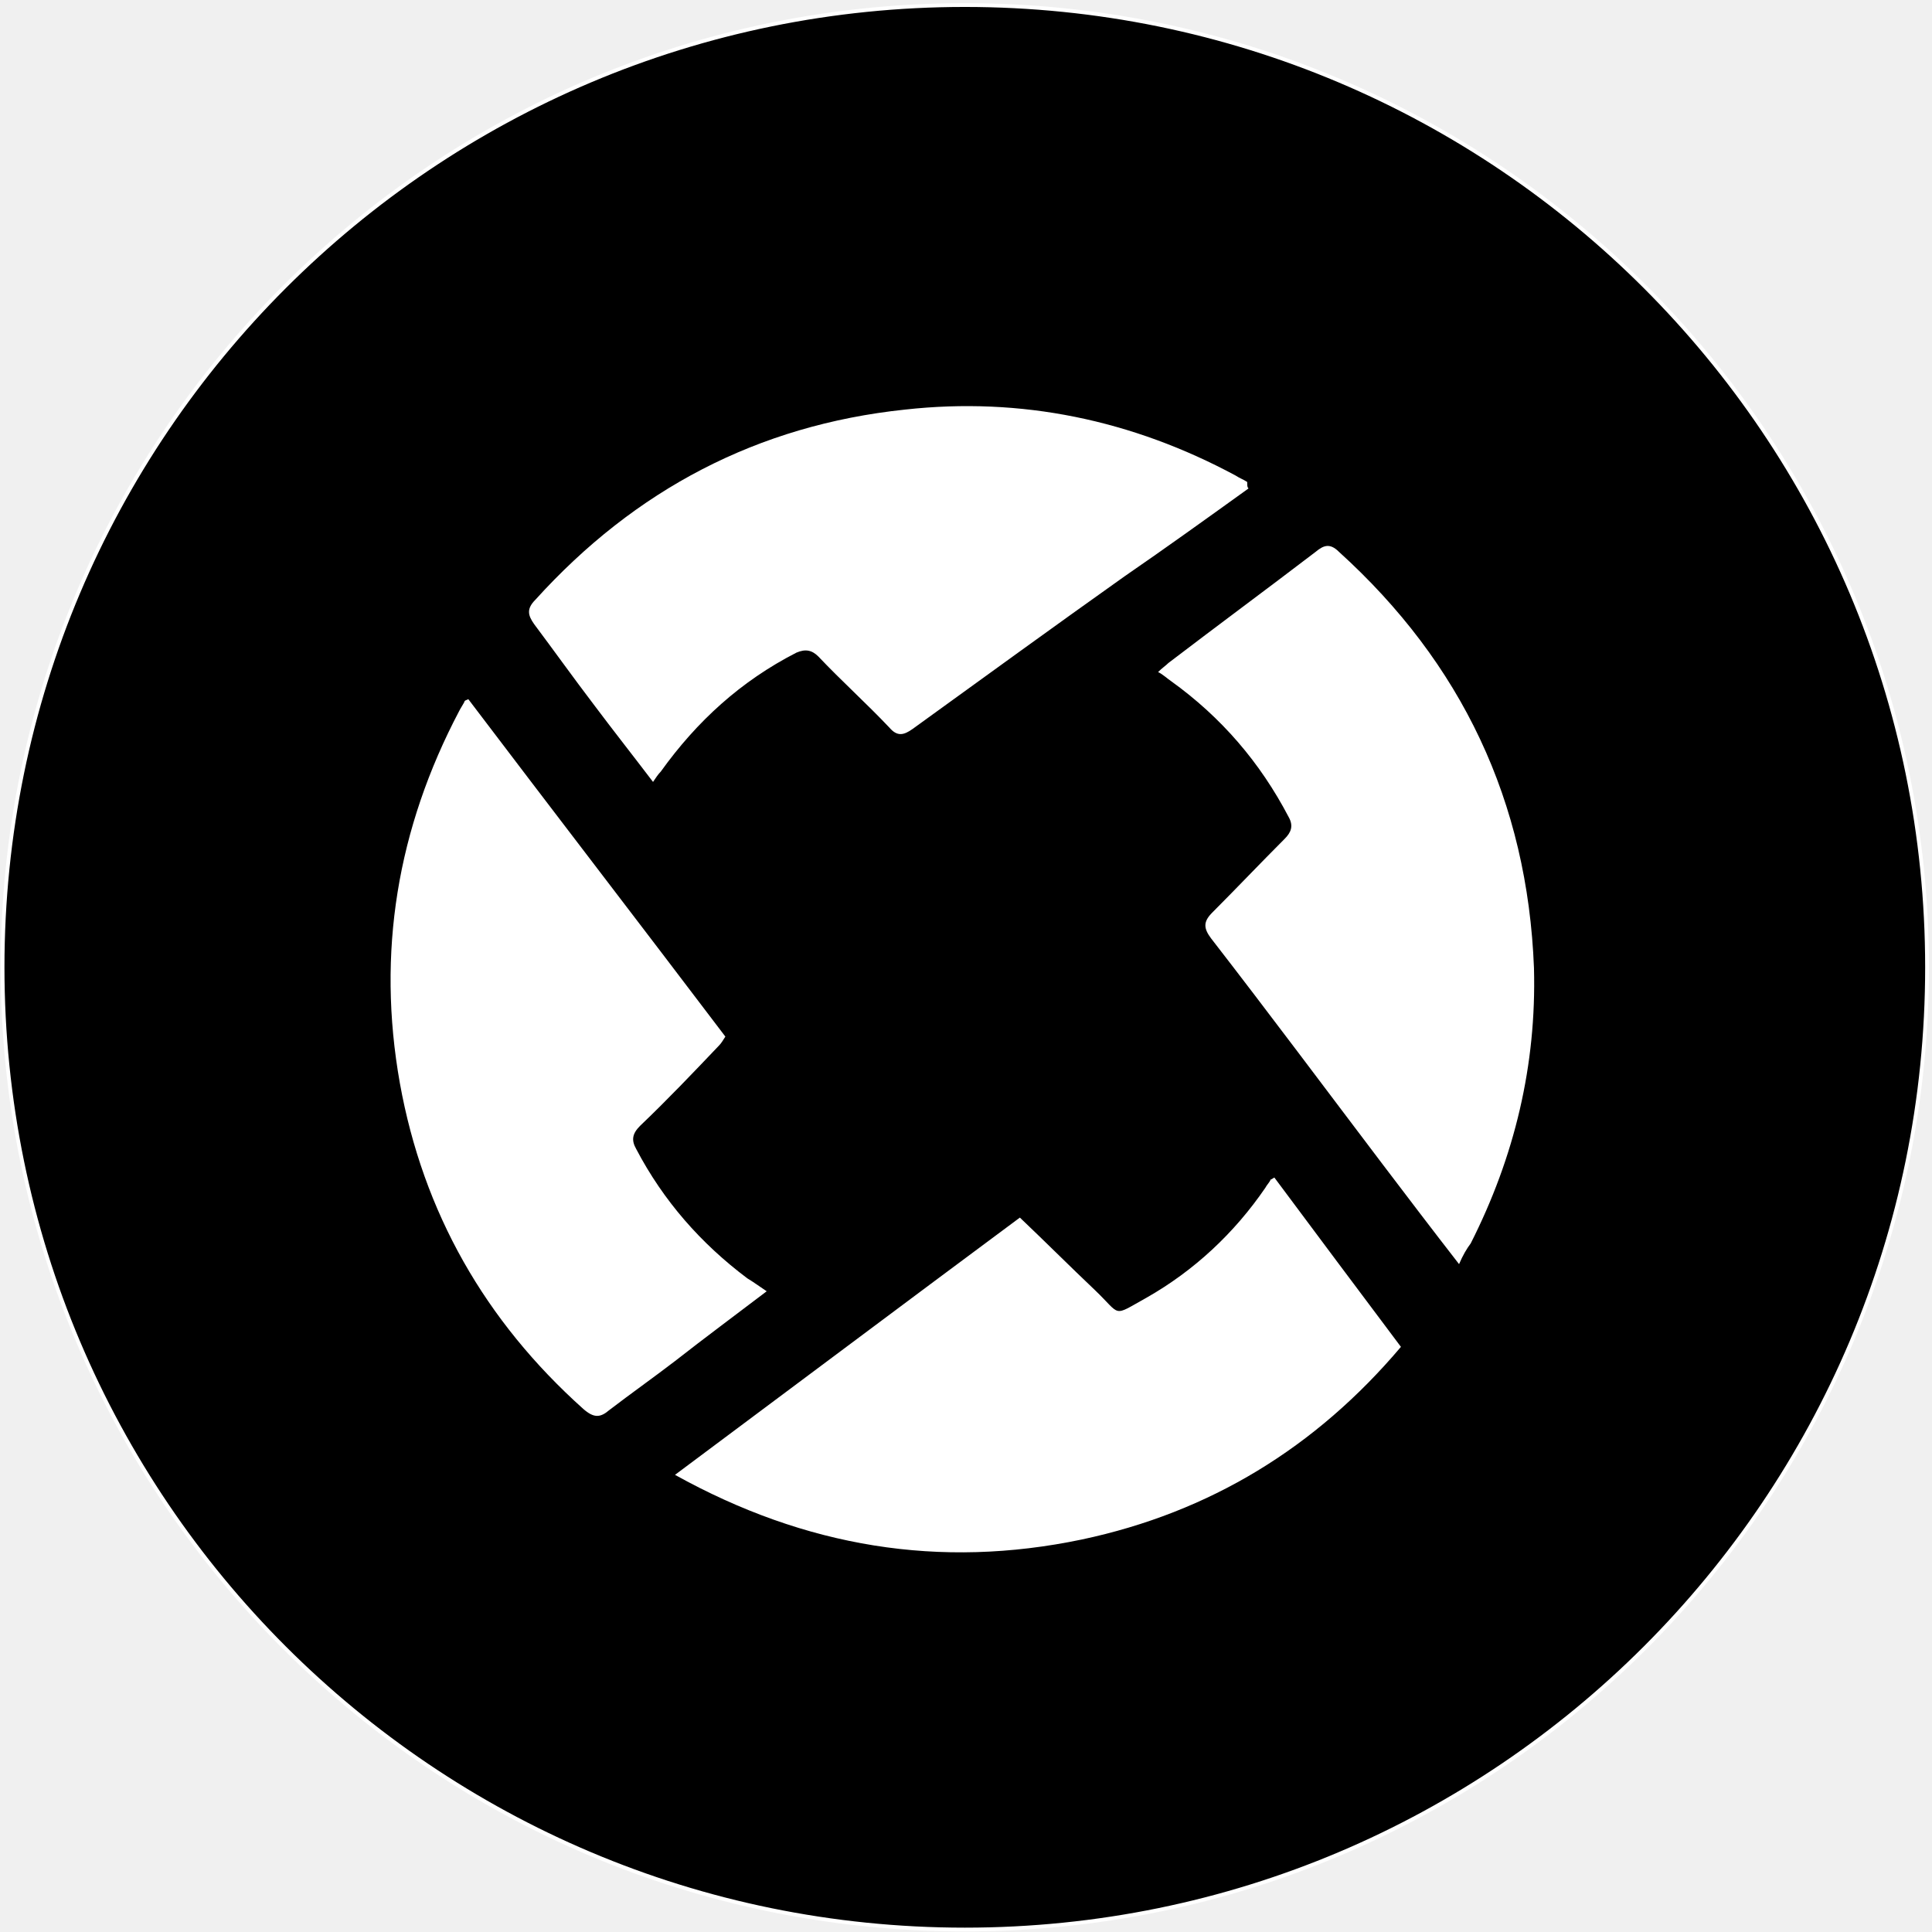
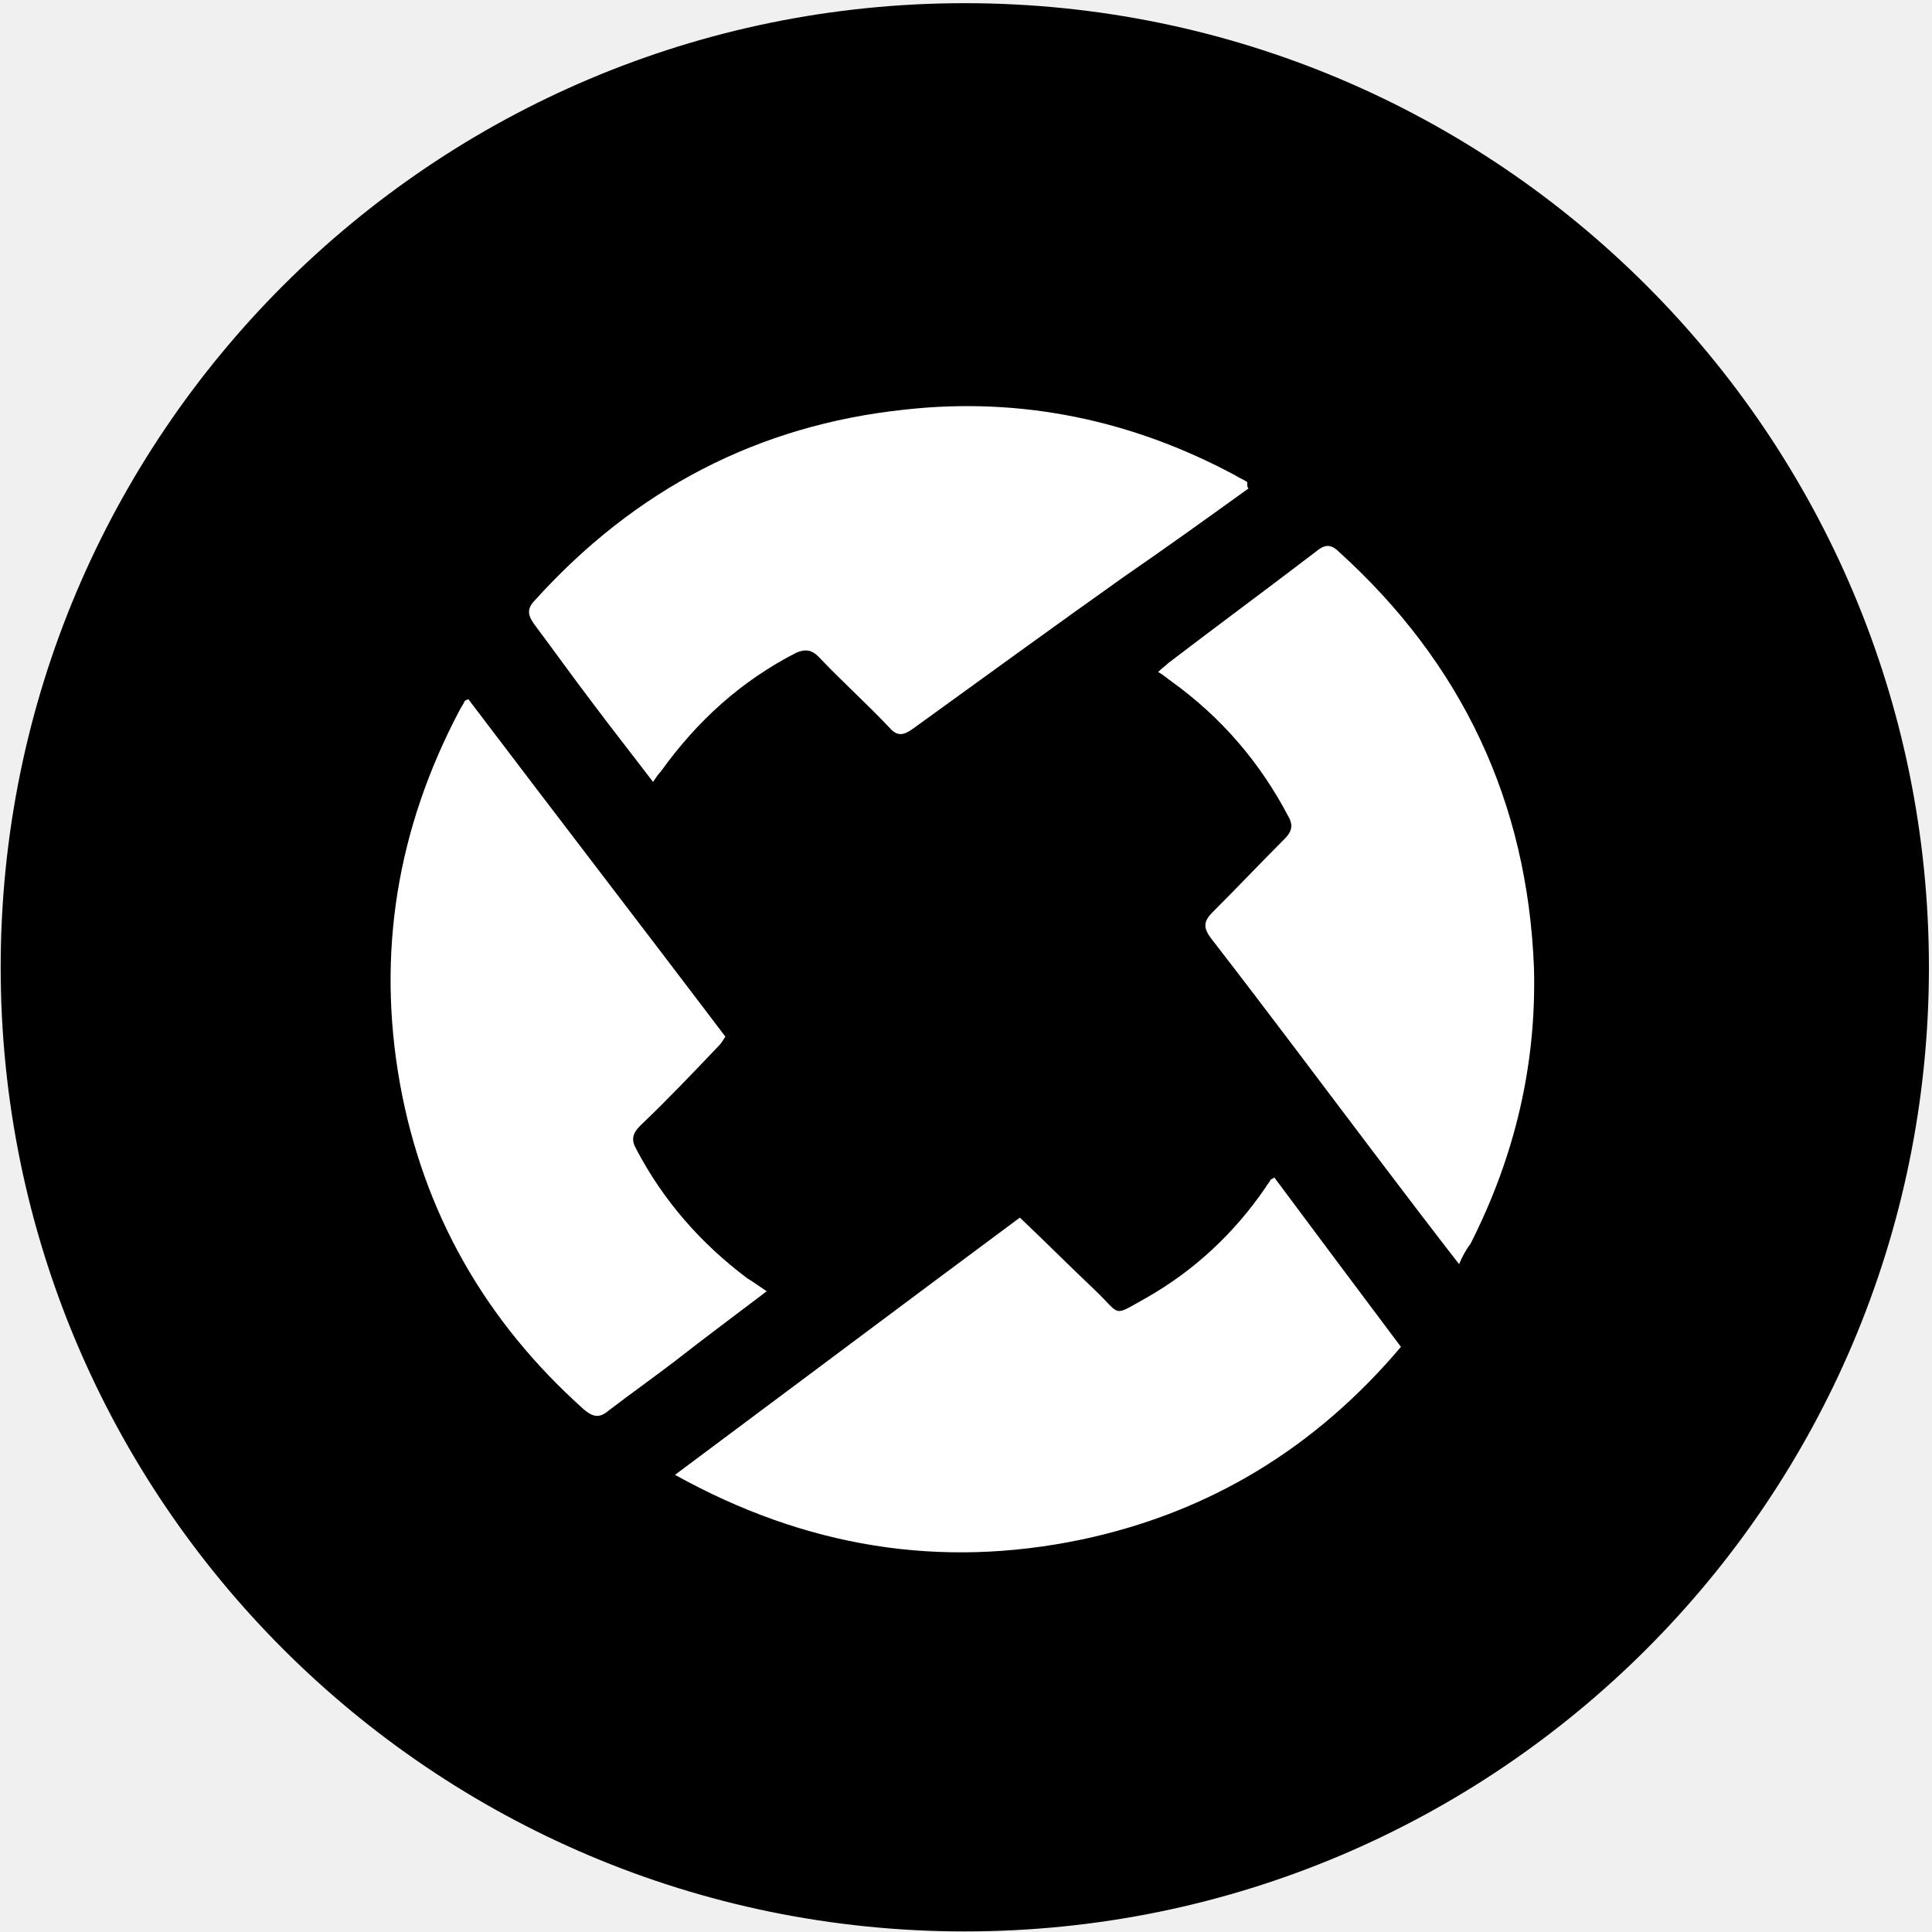
<svg xmlns="http://www.w3.org/2000/svg" width="513" height="513" viewBox="0 0 513 513" fill="none">
-   <circle cx="256.183" cy="256.845" r="255.5" fill="black" stroke="white" />
+   <circle cx="256.183" cy="256.845" r="256" fill="black" />
  <path d="M338.374 312.662C349.35 327.423 360.668 342.526 371.987 357.63C349.35 384.405 321.225 401.569 287.269 408.777C249.541 416.673 213.871 410.837 179.229 391.614C210.098 368.615 240.281 345.959 270.806 323.303C277.666 329.825 284.183 336.348 290.699 342.526C297.902 349.392 295.158 349.735 304.419 344.586C317.109 337.377 327.742 327.423 335.973 315.408C336.316 314.722 337.002 314.035 337.345 313.349C337.002 313.349 337.345 313.349 338.374 312.662ZM203.581 342.87C195.007 349.392 187.118 355.227 179.229 361.406C173.399 365.869 167.568 369.988 161.737 374.451C159.336 376.51 157.621 376.51 154.877 374.107C128.811 350.765 112.347 321.93 106.174 287.603C100 252.933 105.488 219.979 121.951 188.742C122.294 188.055 122.98 187.025 123.323 186.339C123.323 185.996 123.666 185.996 124.352 185.652C146.989 215.517 169.969 245.381 192.606 275.246C191.92 276.275 191.577 276.962 190.891 277.648C184.031 284.857 177.171 292.066 169.969 298.931C167.911 300.991 167.568 302.707 168.94 305.11C176.142 318.841 186.089 330.169 198.436 339.437C200.151 340.467 201.523 341.497 203.581 342.87ZM331.514 129.699C320.539 137.595 309.563 145.49 298.588 153.042C279.724 166.429 260.86 180.16 242.338 193.547C239.938 195.264 238.223 195.607 236.165 193.204C229.991 186.682 223.474 180.846 217.301 174.324C215.586 172.608 213.871 172.265 211.47 173.295C196.722 180.846 185.06 191.488 175.457 204.875C174.771 205.562 174.085 206.592 173.399 207.622C167.911 200.413 162.766 193.891 157.621 187.025C152.134 179.817 146.989 172.608 141.844 165.743C140.129 163.34 139.786 161.623 142.187 159.221C168.597 130.043 201.18 112.879 240.281 108.76C271.149 105.327 300.646 111.506 328.085 126.267C329.114 126.953 330.142 127.296 331.171 127.983C331.171 129.013 331.171 129.356 331.514 129.699ZM387.421 335.661C380.218 326.393 373.702 317.811 367.185 309.229C352.093 289.32 337.002 269.067 321.568 249.157C319.51 246.411 319.51 244.695 321.911 242.292C328.428 235.77 334.601 229.247 341.118 222.725C342.833 221.009 343.519 219.293 342.147 216.89C334.601 202.472 324.312 190.458 310.935 180.846C309.906 180.16 308.877 179.13 307.506 178.444C308.534 177.414 309.563 176.727 310.249 176.041C323.283 166.086 336.316 156.474 349.35 146.52C351.408 144.803 353.122 144.117 355.523 146.52C388.107 176.041 405.599 212.771 407.314 257.052C408 282.798 402.169 307.17 390.508 330.169C389.479 331.542 388.45 333.258 387.421 335.661Z" fill="white" />
</svg>
